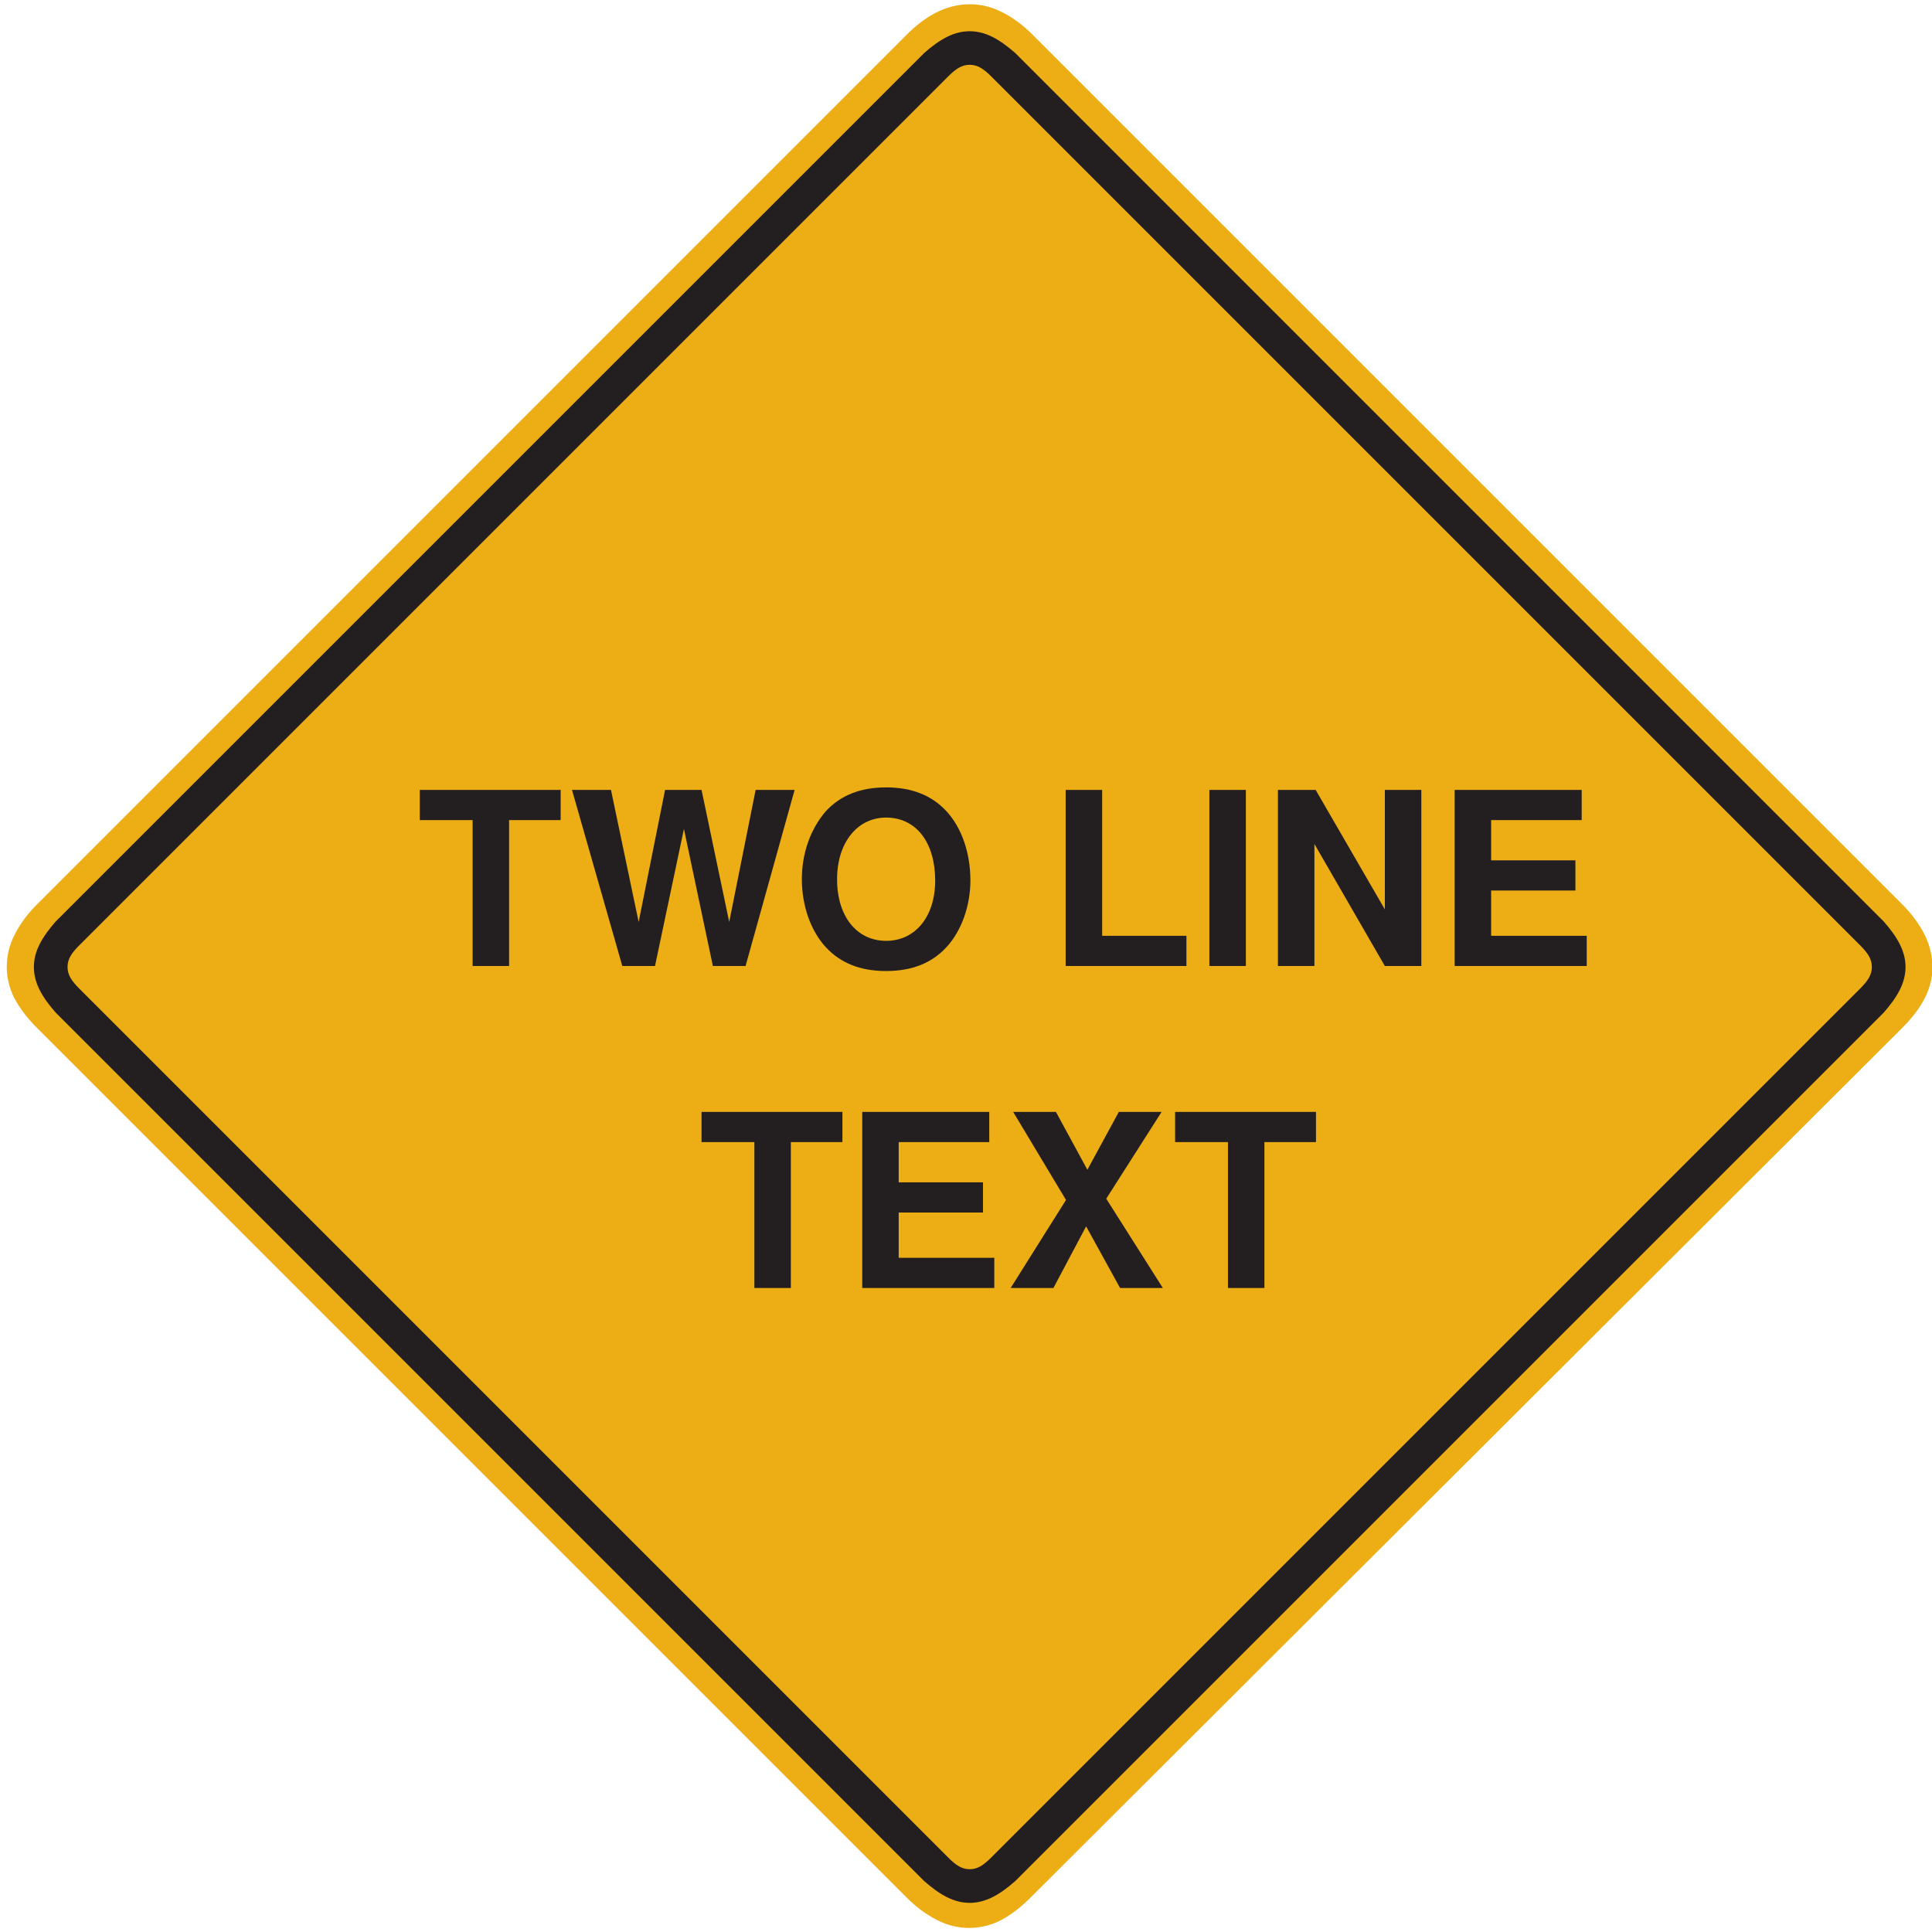
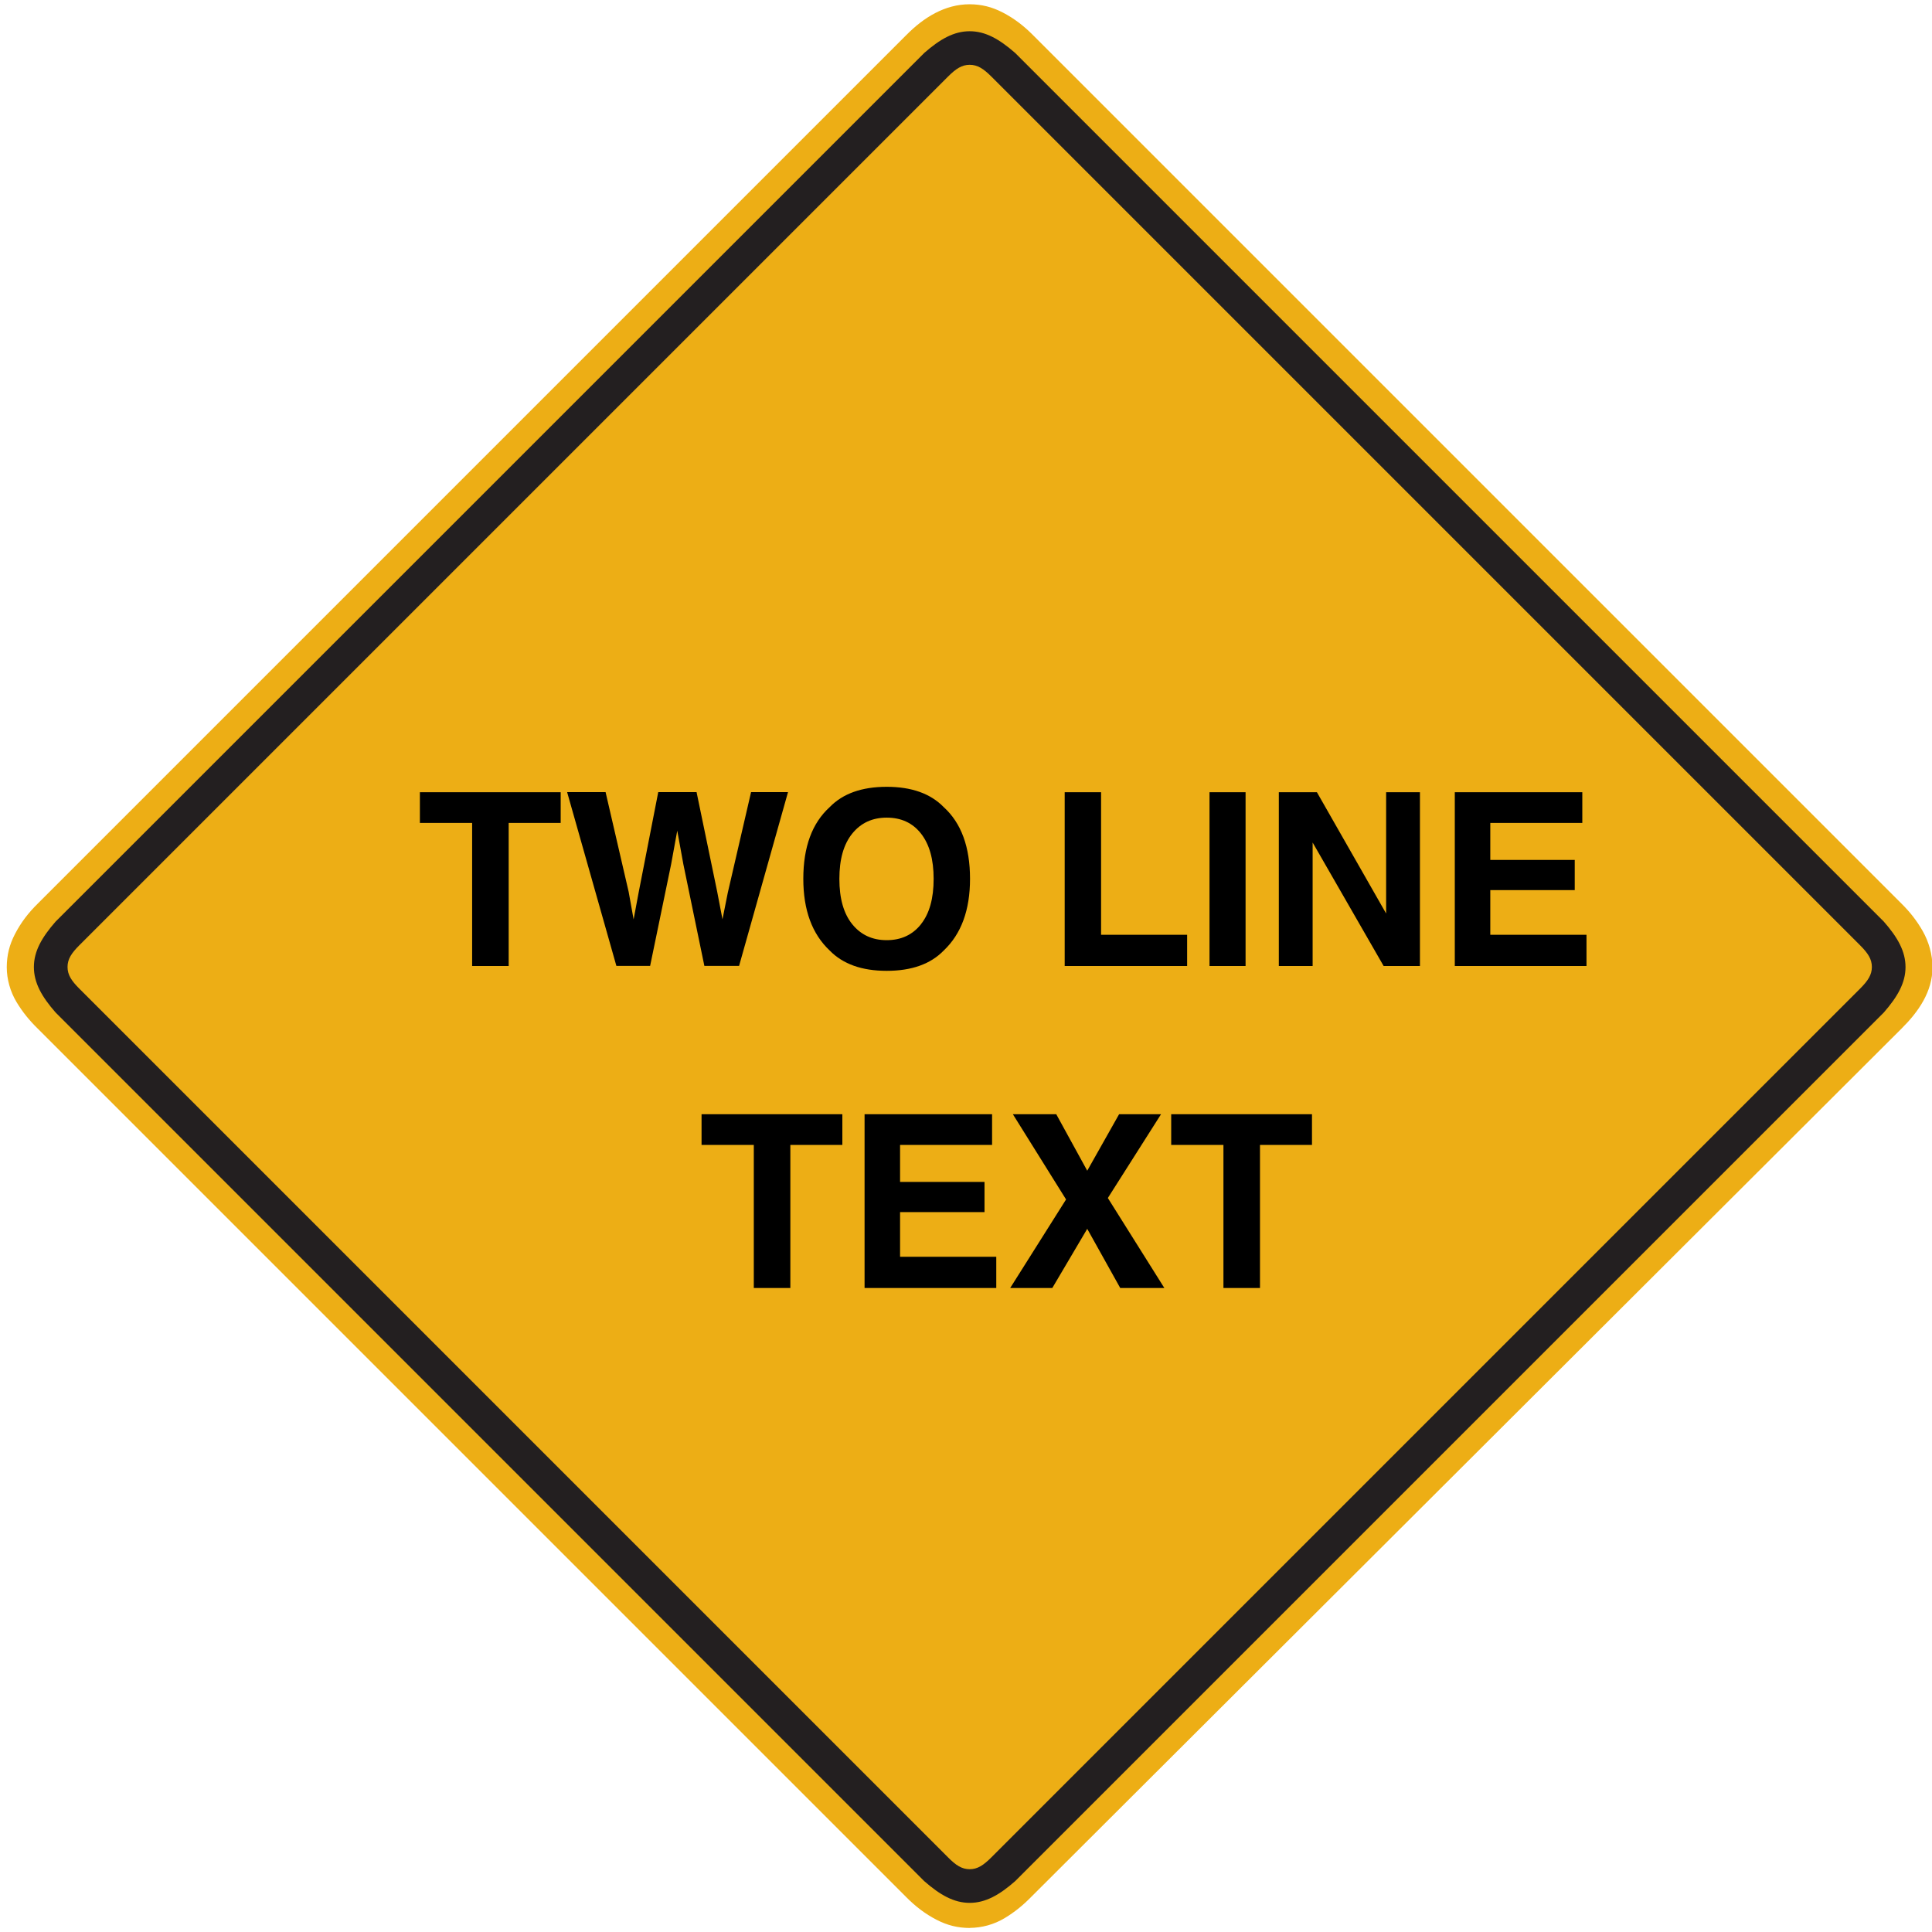
- <svg xmlns="http://www.w3.org/2000/svg" width="24px" height="24px" viewBox="0 0 24 24" version="1.1">
-   <defs />
-   <g id="Page-1" stroke="none" stroke-width="1" fill="none" fill-rule="evenodd">
-     <g id="Group-Copy">
-       <path d="M12.046,23.949 C12.2,23.948 12.35,23.906 12.481,23.827 C12.605,23.752 12.706,23.67 12.808,23.566 L23.623,12.776 C23.83,12.57 24.007,12.32 24.006,12.014 C24.005,11.856 23.961,11.7 23.883,11.563 C23.81,11.436 23.727,11.33 23.623,11.227 L12.832,0.436 C12.719,0.322 12.599,0.229 12.456,0.155 C12.322,0.086 12.195,0.054 12.045,0.053 C11.737,0.053 11.473,0.218 11.258,0.436 L0.467,11.227 C0.353,11.339 0.26,11.46 0.186,11.603 C0.117,11.736 0.085,11.864 0.084,12.014 C0.084,12.166 0.128,12.319 0.206,12.449 C0.281,12.573 0.364,12.675 0.467,12.776 L11.258,23.567 C11.371,23.681 11.491,23.774 11.634,23.848 C11.768,23.917 11.895,23.949 12.045,23.95 L12.046,23.949 Z" id="Shape" fill="#EDAE15" />
-       <text id="TWO-LINE" font-family="Helvetica-Bold, Helvetica" font-size="3" font-weight="bold" fill="#231F20">
-         <tspan x="5.168" y="12">TWO LINE</tspan>
-         <tspan x="8.667" y="16">TEXT</tspan>
-       </text>
-       <path d="M23.401,12.578 C23.573,12.381 23.671,12.209 23.671,12.013 C23.671,11.817 23.573,11.644 23.401,11.448 L12.611,0.658 C12.414,0.486 12.242,0.388 12.046,0.388 C11.85,0.388 11.677,0.486 11.481,0.658 L0.691,11.448 C0.519,11.645 0.421,11.817 0.421,12.013 C0.421,12.209 0.519,12.382 0.691,12.578 L11.481,23.368 C11.678,23.54 11.85,23.638 12.046,23.638 C12.242,23.638 12.415,23.54 12.611,23.368 L23.401,12.578 Z M23.106,11.742 C23.204,11.84 23.253,11.914 23.253,12.012 C23.253,12.11 23.204,12.184 23.106,12.282 L12.316,23.072 C12.218,23.17 12.144,23.22 12.046,23.22 C11.948,23.22 11.874,23.171 11.776,23.072 L0.986,12.282 C0.888,12.184 0.839,12.11 0.839,12.012 C0.839,11.914 0.888,11.84 0.986,11.742 L11.776,0.952 C11.874,0.854 11.948,0.805 12.046,0.805 C12.144,0.805 12.218,0.854 12.316,0.952 L23.106,11.742 L23.106,11.742 Z" id="Shape" fill="#231F20" />
-     </g>
-   </g>
+ <svg xmlns="http://www.w3.org/2000/svg" version="1.1" width="24" height="24" viewBox="0 0 24 24">
+   <path fill="#edae15" d="M12.046 23.949c0.154-0.001 0.304-0.043 0.435-0.122 0.124-0.075 0.225-0.157 0.327-0.261l10.815-10.79c0.207-0.206 0.384-0.456 0.383-0.762-0.001-0.158-0.045-0.314-0.123-0.451-0.073-0.127-0.156-0.233-0.26-0.336l-10.791-10.791c-0.113-0.114-0.233-0.207-0.376-0.281-0.134-0.069-0.261-0.101-0.411-0.102-0.308 0-0.572 0.165-0.787 0.383l-10.791 10.791c-0.114 0.112-0.207 0.233-0.281 0.376-0.069 0.133-0.101 0.261-0.102 0.411 0 0.152 0.044 0.305 0.122 0.435 0.075 0.124 0.158 0.226 0.261 0.327l10.791 10.791c0.113 0.114 0.233 0.207 0.376 0.281 0.134 0.069 0.261 0.101 0.411 0.102l0.001-0.001z" />
+   <path fill="#000" d="M6.965 9.841v0.382h-0.646v1.777h-0.454v-1.777h-0.649v-0.382h1.749zM7.523 9.841l0.286 1.236 0.062 0.344 0.063-0.337 0.243-1.244h0.476l0.256 1.236 0.066 0.344 0.066-0.331 0.289-1.249h0.459l-0.608 2.159h-0.431l-0.261-1.263-0.076-0.417-0.076 0.417-0.261 1.263h-0.419l-0.612-2.159h0.479zM11.441 11.48c0.105-0.132 0.157-0.319 0.157-0.563s-0.053-0.429-0.157-0.562-0.247-0.198-0.426-0.198c-0.179 0-0.321 0.066-0.428 0.198s-0.16 0.319-0.16 0.563c0 0.243 0.053 0.431 0.16 0.563s0.249 0.198 0.428 0.198c0.179 0 0.321-0.066 0.426-0.198v0zM11.723 11.808c-0.163 0.168-0.399 0.252-0.708 0.252s-0.544-0.084-0.708-0.252c-0.219-0.206-0.328-0.503-0.328-0.891 0-0.396 0.109-0.692 0.328-0.891 0.163-0.168 0.399-0.252 0.708-0.252s0.544 0.084 0.708 0.252c0.218 0.198 0.327 0.495 0.327 0.891 0 0.388-0.109 0.685-0.327 0.891v0zM13.227 9.841h0.451v1.771h1.069v0.388h-1.521v-2.159zM15.473 12h-0.448v-2.159h0.448v2.159zM15.886 9.841h0.473l0.86 1.507v-1.507h0.42v2.159h-0.451l-0.882-1.534v1.534h-0.42v-2.159zM19.656 10.223h-1.143v0.459h1.049v0.375h-1.049v0.555h1.195v0.388h-1.636v-2.159h1.584v0.382z" />
+   <path fill="#000" d="M10.464 13.841v0.382h-0.646v1.777h-0.454v-1.777h-0.649v-0.382h1.749zM12.324 14.223h-1.143v0.459h1.049v0.375h-1.049v0.555h1.195v0.388h-1.636v-2.159h1.584v0.382zM13.073 16h-0.524l0.694-1.1-0.661-1.059h0.539l0.385 0.702 0.396-0.702h0.521l-0.661 1.041 0.702 1.118h-0.548l-0.41-0.735-0.434 0.735zM16.298 13.841v0.382h-0.646v1.777h-0.454v-1.777h-0.649v-0.382h1.749z" />
+   <path fill="#231f20" d="M23.401 12.578c0.172-0.197 0.27-0.369 0.27-0.565s-0.098-0.369-0.27-0.565l-10.79-10.79c-0.197-0.172-0.369-0.27-0.565-0.27s-0.369 0.098-0.565 0.27l-10.79 10.79c-0.172 0.197-0.27 0.369-0.27 0.565s0.098 0.369 0.27 0.565l10.79 10.79c0.197 0.172 0.369 0.27 0.565 0.27s0.369-0.098 0.565-0.27l10.79-10.79zM23.106 11.742c0.098 0.098 0.147 0.172 0.147 0.27s-0.049 0.172-0.147 0.27l-10.79 10.79c-0.098 0.098-0.172 0.148-0.27 0.148s-0.172-0.049-0.27-0.148l-10.79-10.79c-0.098-0.098-0.147-0.172-0.147-0.27s0.049-0.172 0.147-0.27l10.79-10.79c0.098-0.098 0.172-0.147 0.27-0.147s0.172 0.049 0.27 0.147l10.79 10.79z" />
</svg>
